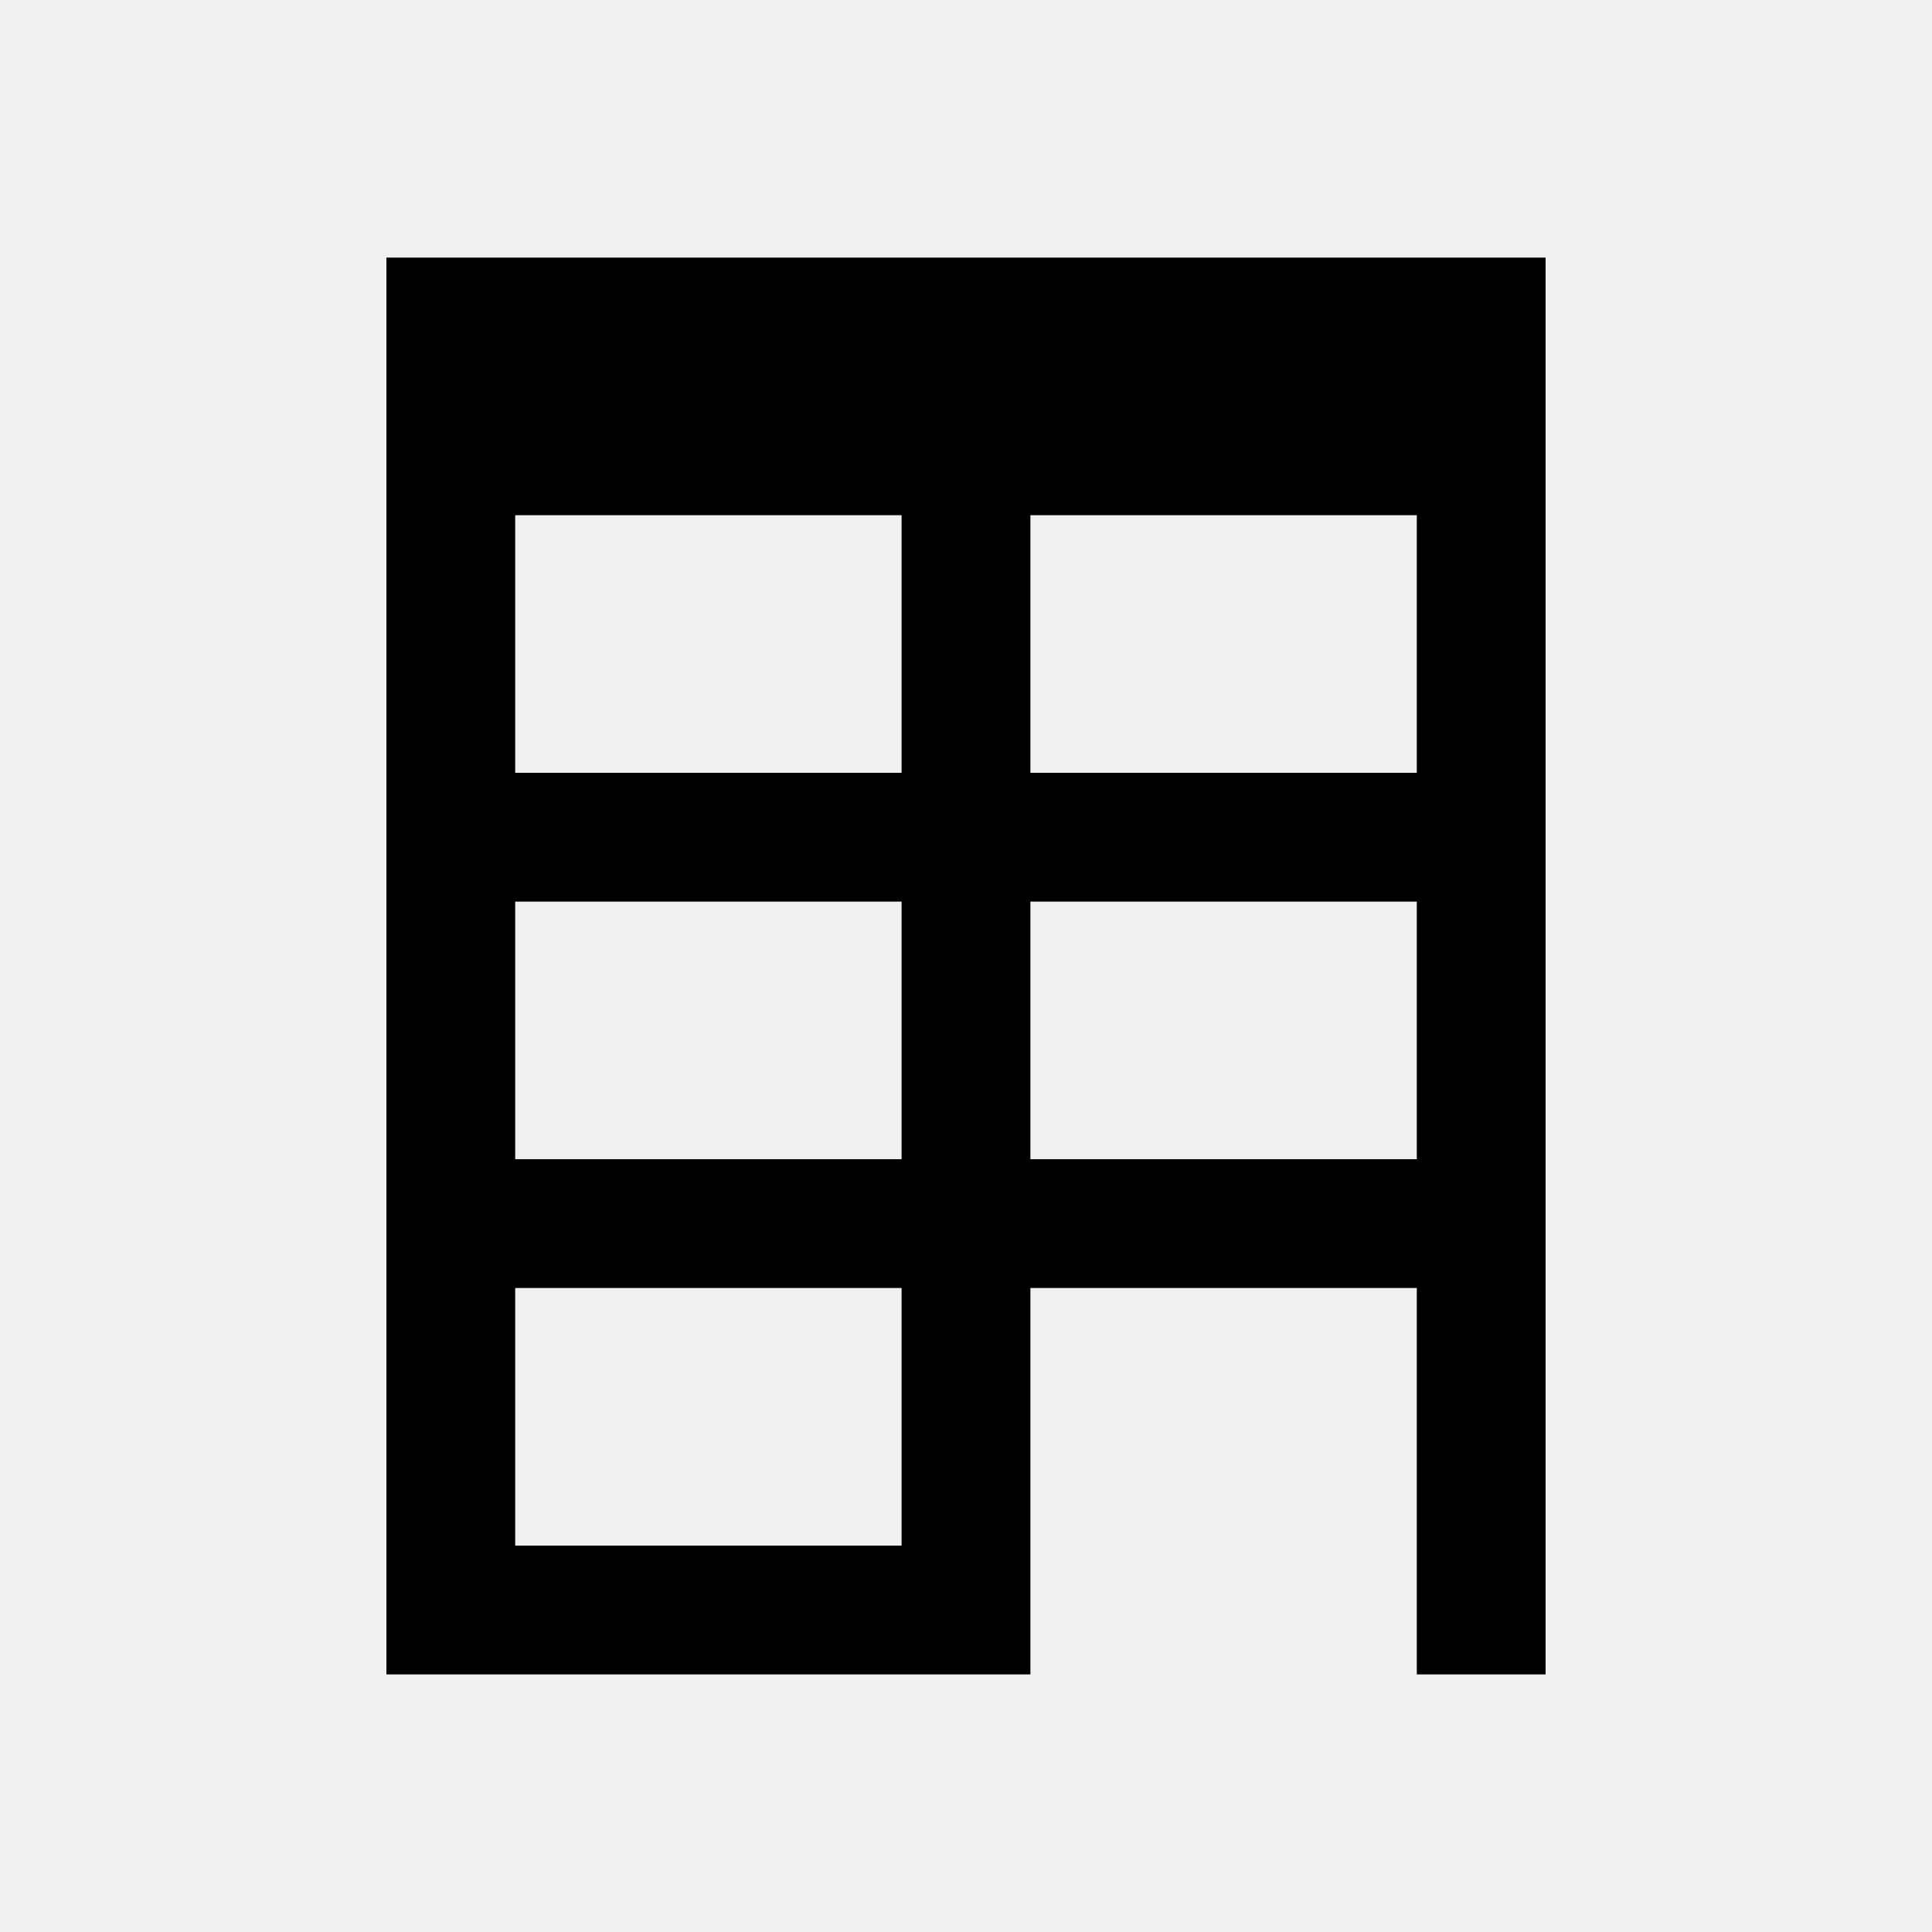
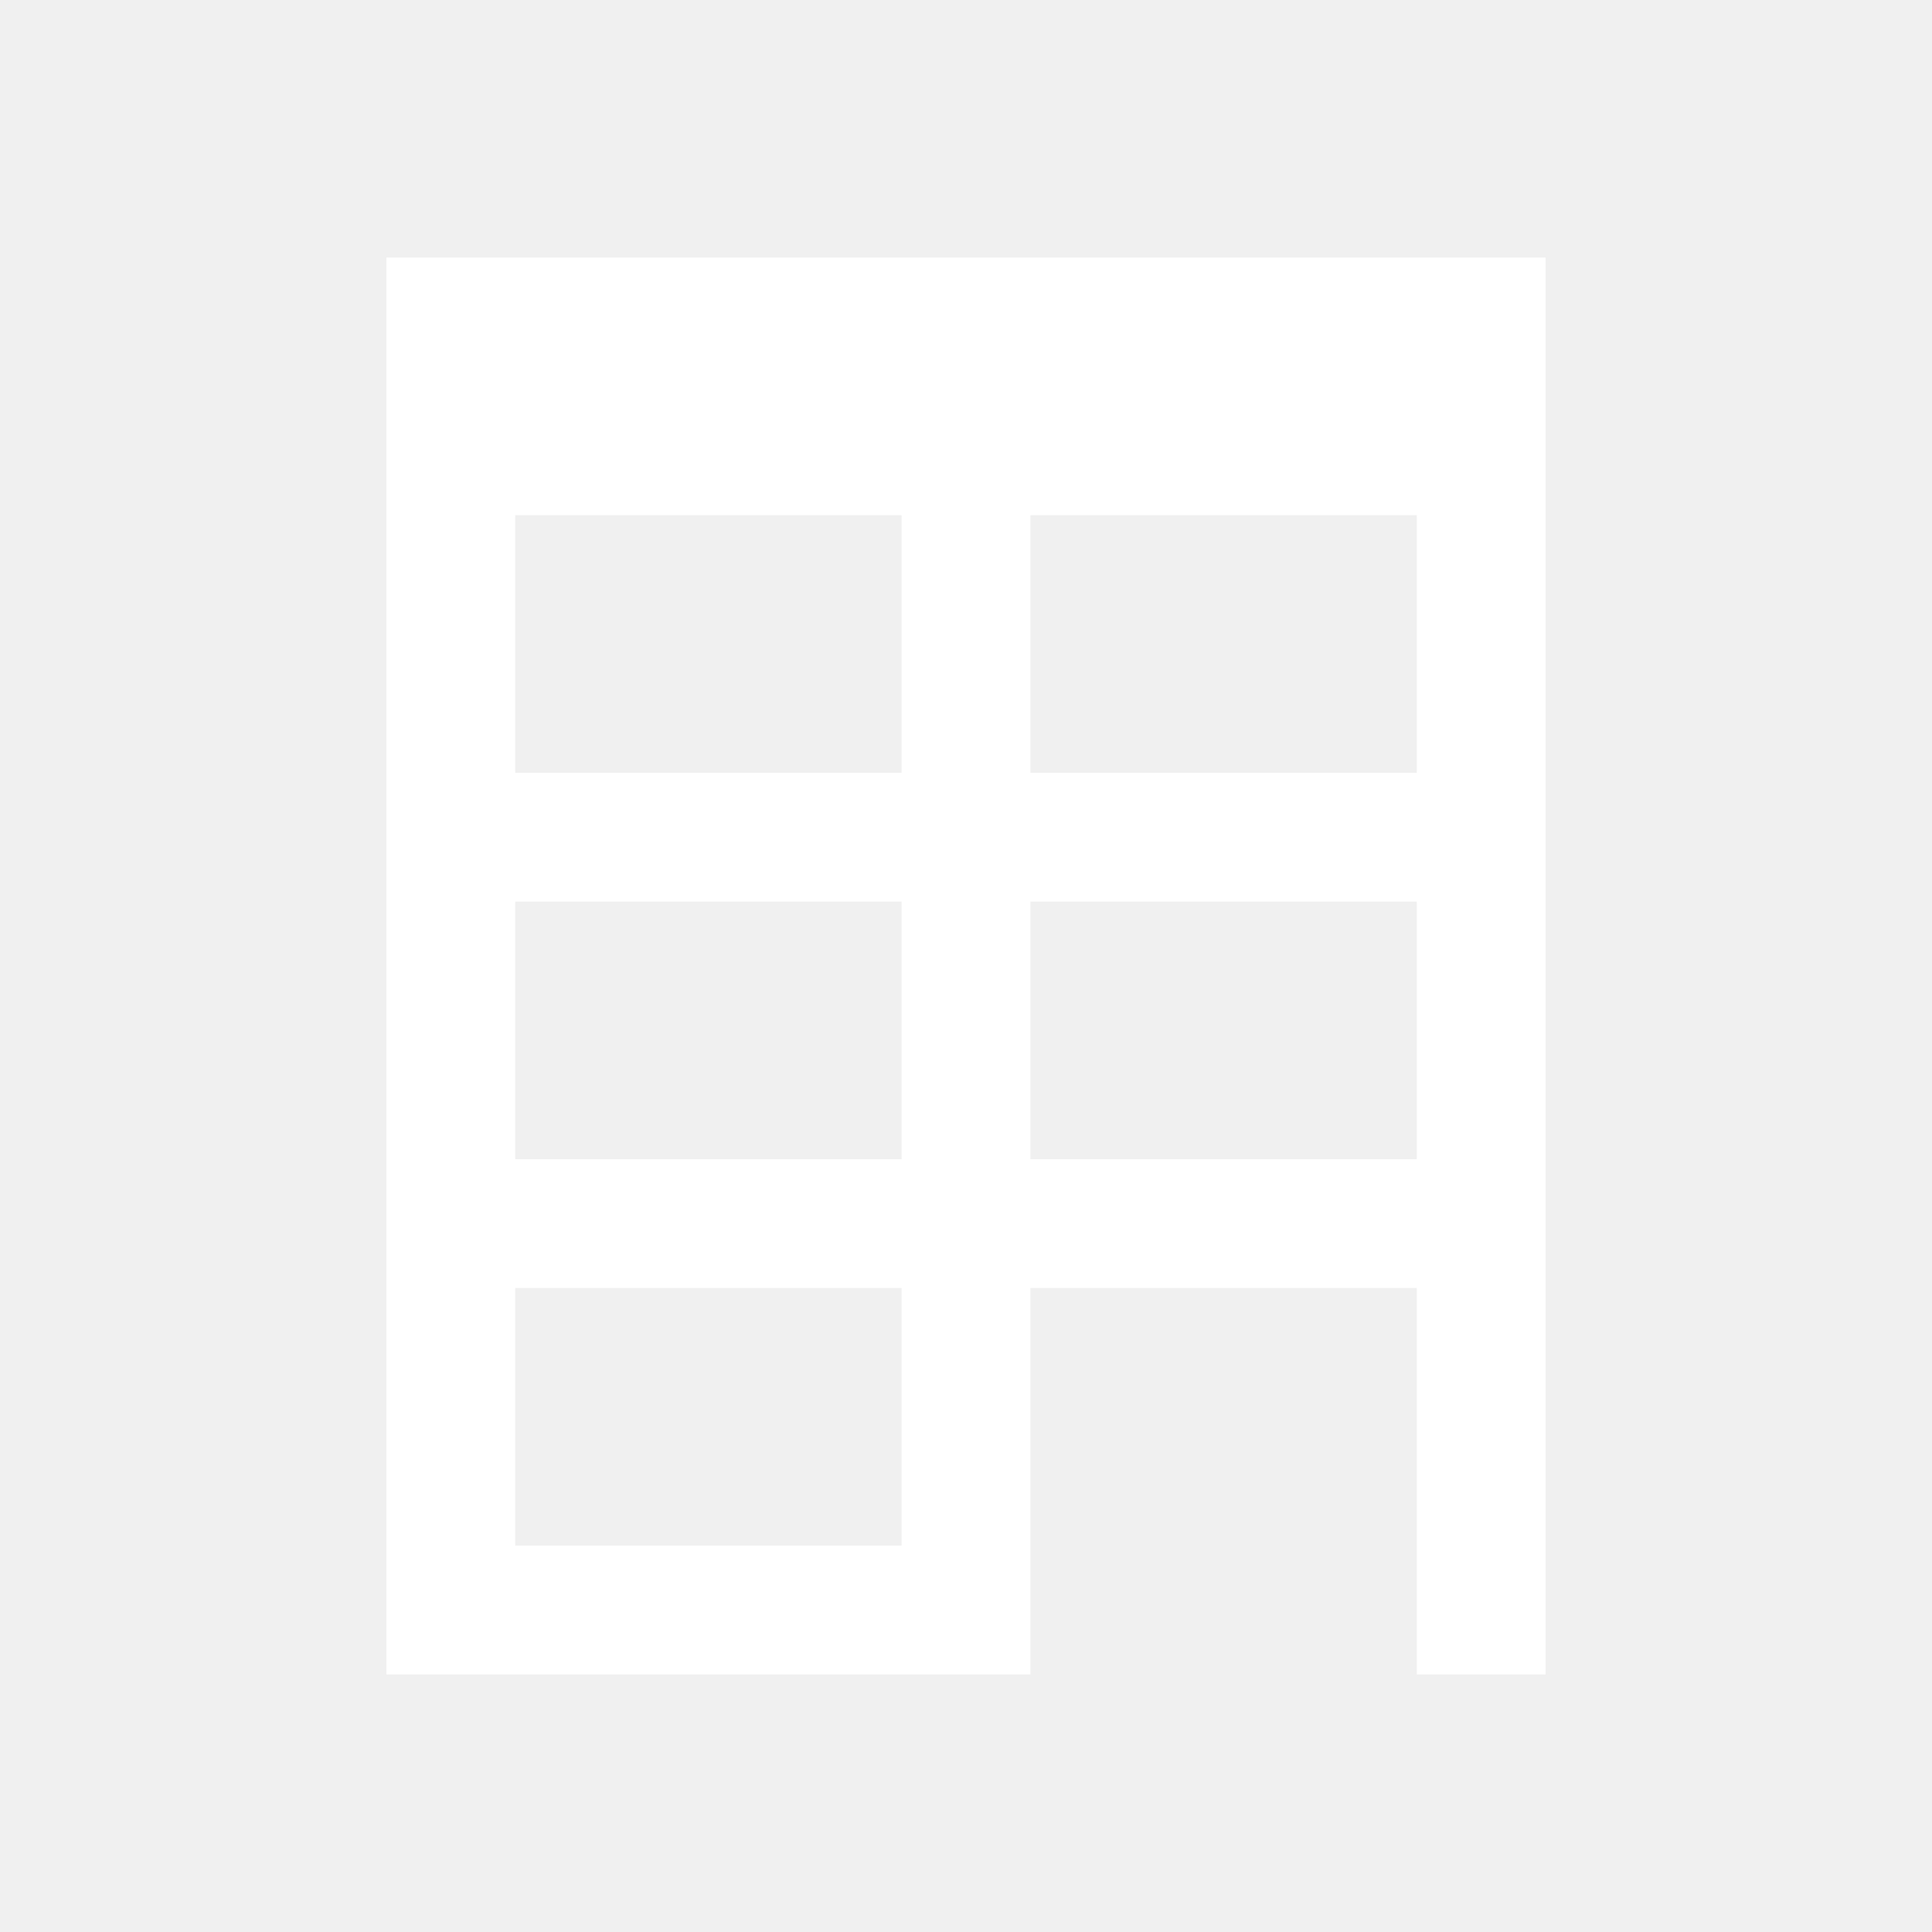
<svg xmlns="http://www.w3.org/2000/svg" version="1.1" id="building-15" width="15px" height="15px" viewBox="0 0 15 15">
-   <path d="M3,2v11h5v-3h3v3h1V2H3z M7,12H4v-2h3V12z M7,9H4V7h3V9z M7,6H4V4h3V6z M11,9H8V7h3V9z M11,6H8V4h3V6z" />
+   <path fill="#FFFFFF" d="M3,2v11h5v-3h3v3h1V2H3z M7,12H4v-2h3V12z M7,9H4V7h3V9z M7,6H4V4h3V6z M11,9H8V7h3V9z M11,6H8V4h3V6z" />
</svg>
